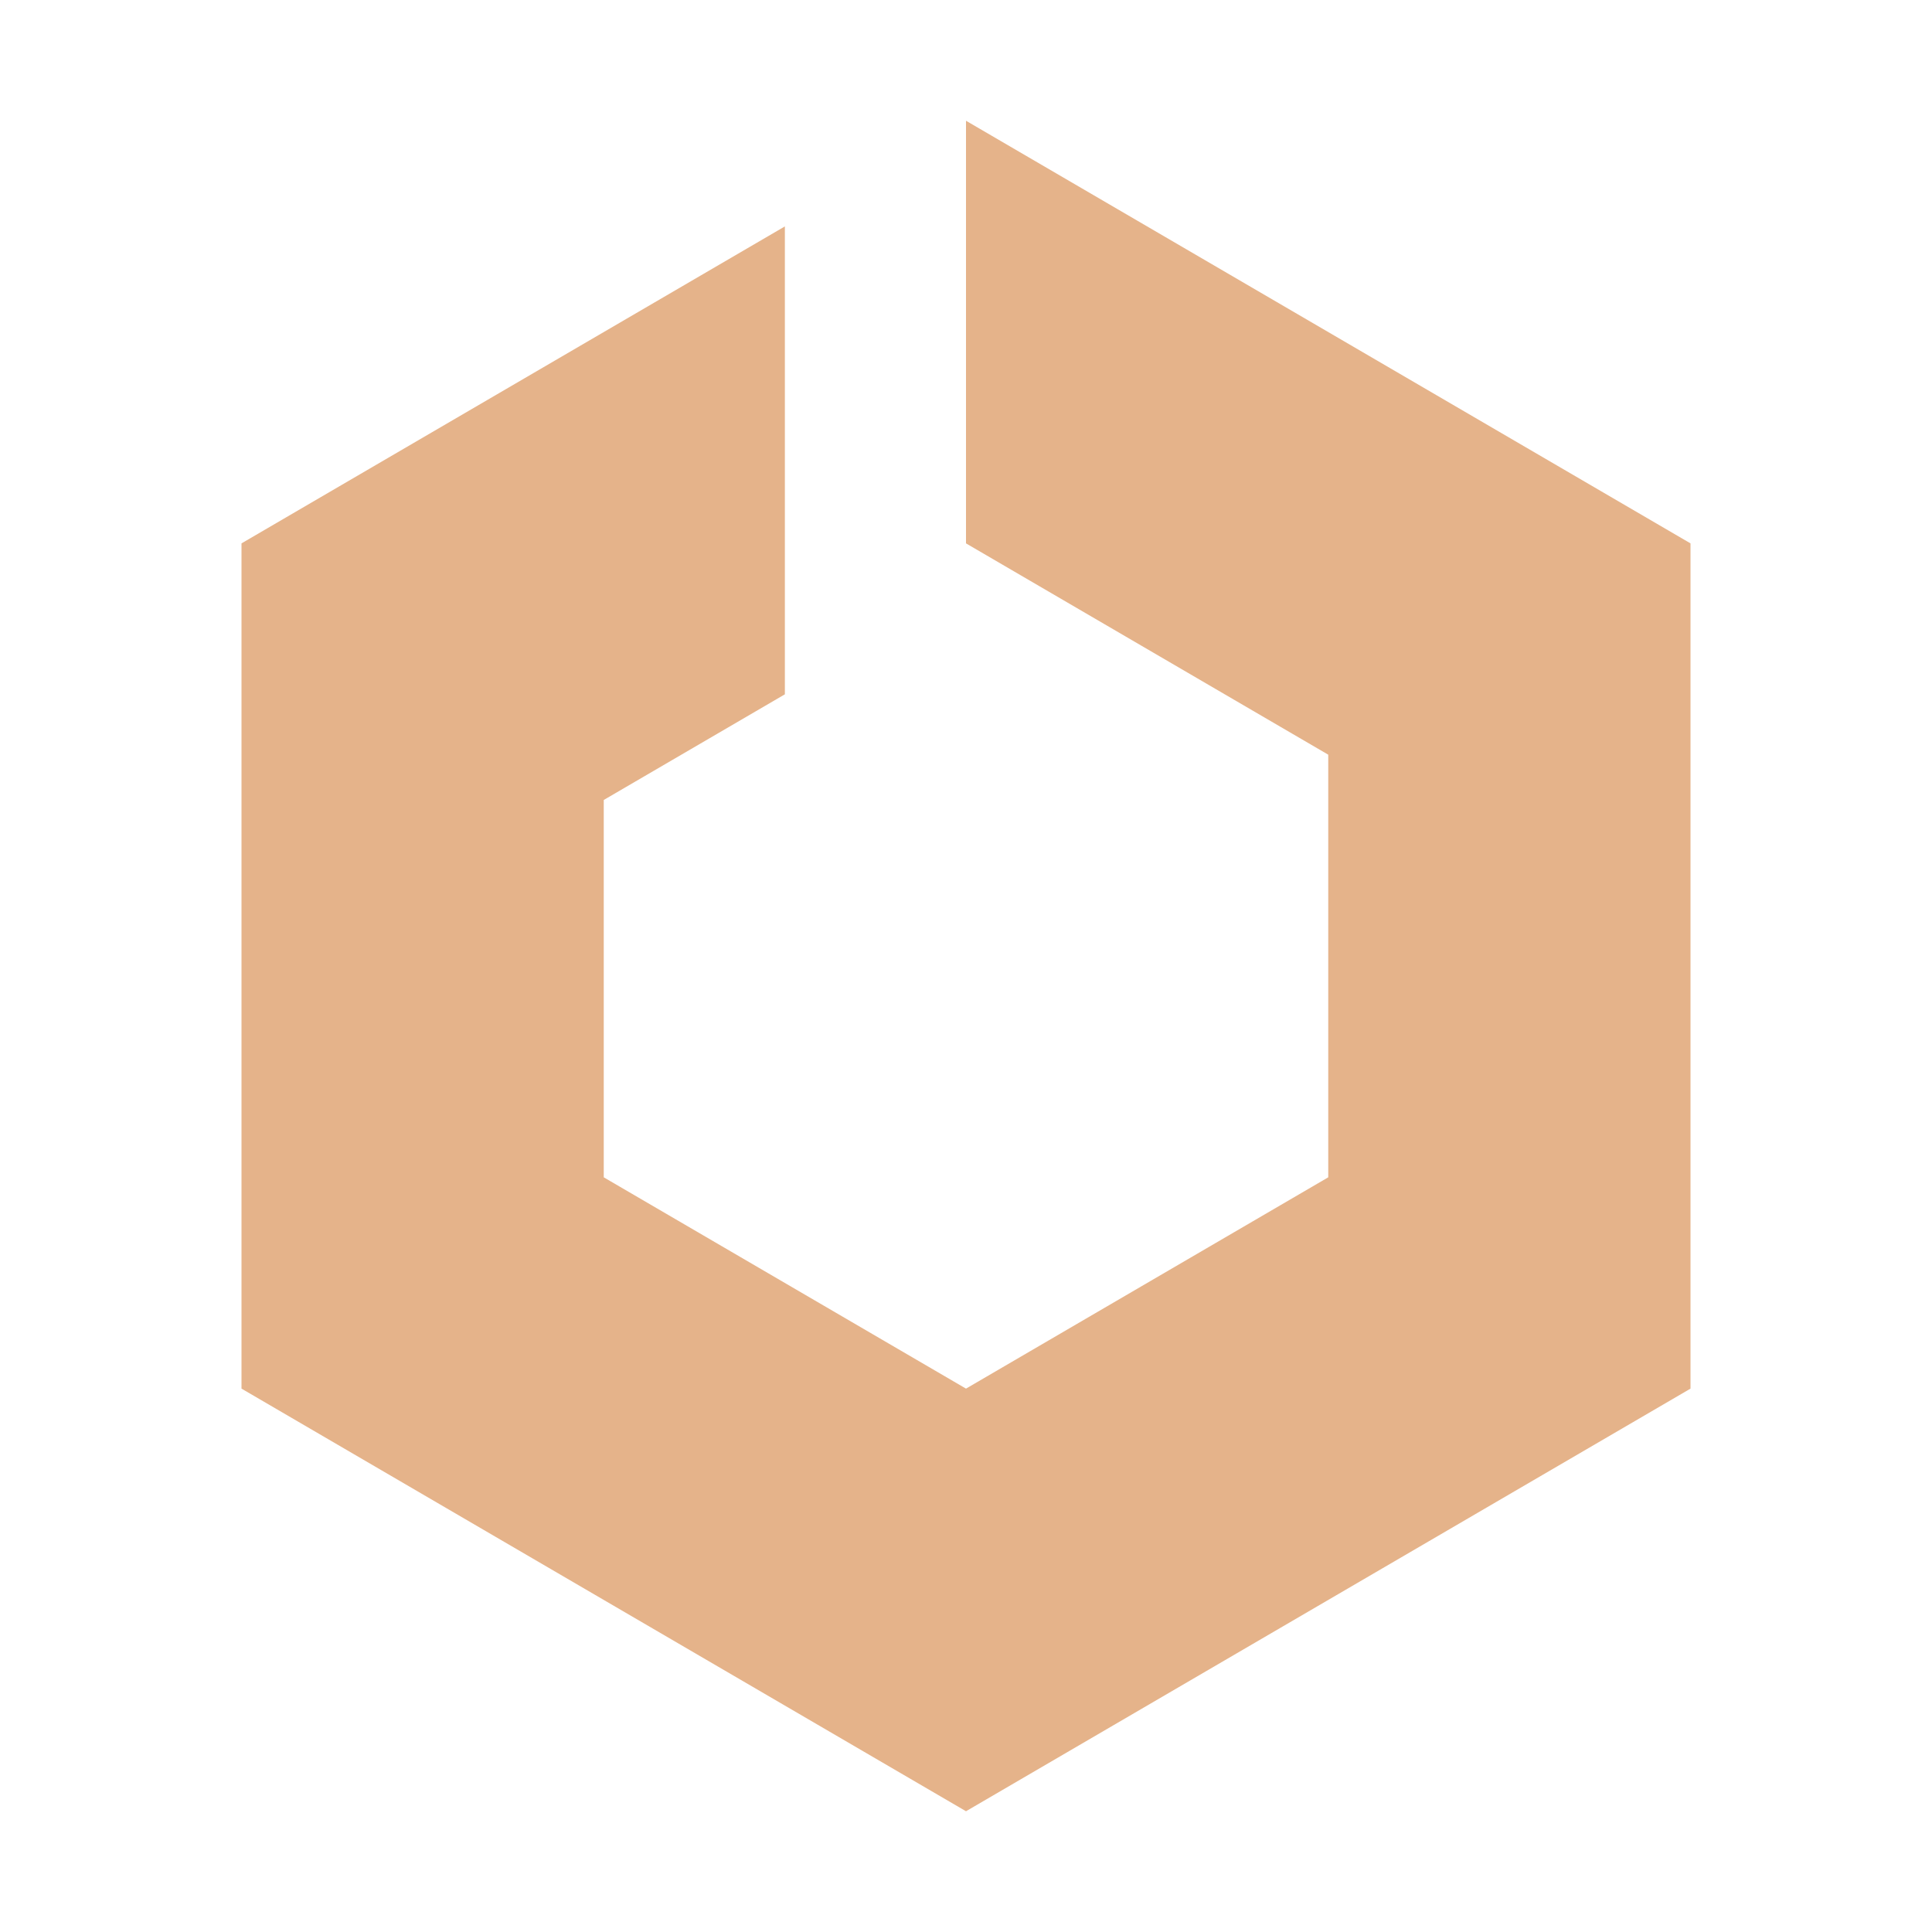
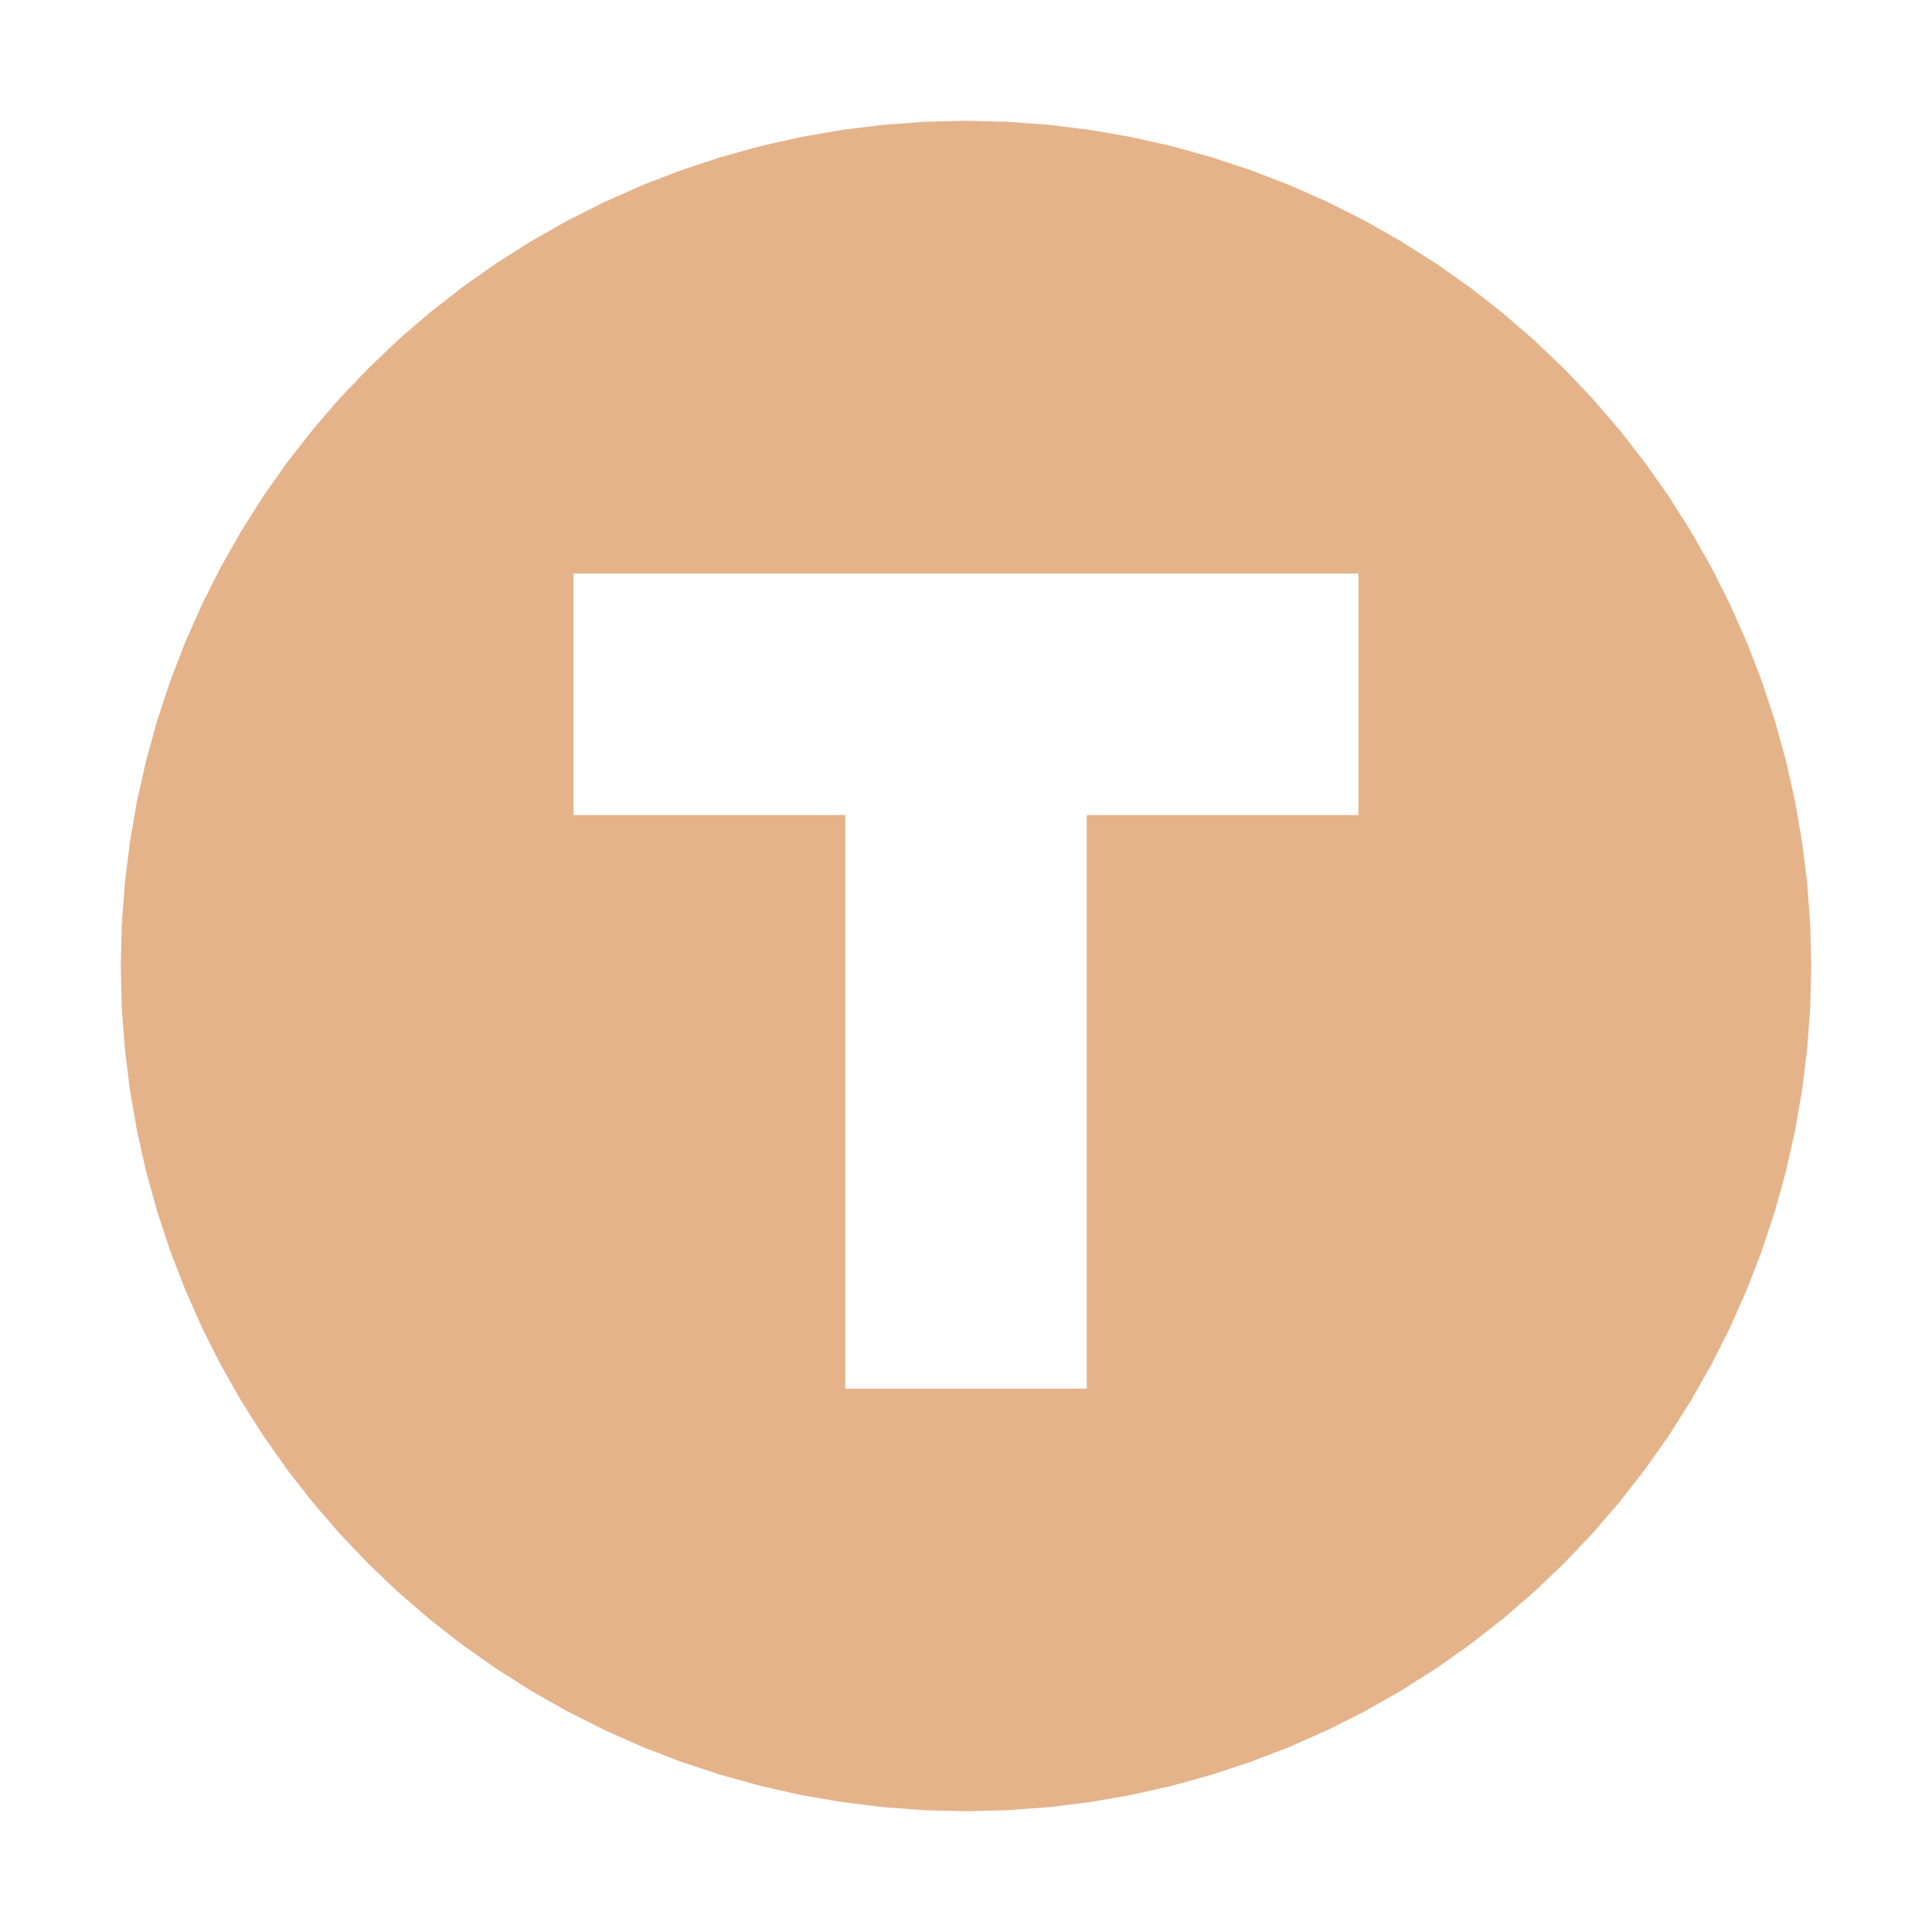
<svg xmlns="http://www.w3.org/2000/svg" viewBox="0 0 64 64" fill="#e5b38a" role="img" aria-label="tokonomy">
-   <path d="M32 4 56 18V46L32 60 8 46V18L26 7.5V23L20 26.5V39L32 46 44 39V25L32 18Z" />
+   <path fill-rule="evenodd" d="M60.000,32.000 59.966,33.374 59.865,34.744 59.697,36.108 59.462,37.463 59.161,38.803 58.794,40.128 58.363,41.433 57.869,42.715 57.312,43.972 56.694,45.199 56.016,46.395 55.281,47.556 54.490,48.680 53.644,49.763 52.747,50.804 51.799,51.799 50.804,52.747 49.763,53.644 48.680,54.490 47.556,55.281 46.395,56.016 45.199,56.694 43.972,57.312 42.715,57.869 41.433,58.363 40.128,58.794 38.803,59.161 37.463,59.462 36.108,59.697 34.744,59.865 33.374,59.966 32.000,60.000 30.626,59.966 29.256,59.865 27.892,59.697 26.537,59.462 25.197,59.161 23.872,58.794 22.567,58.363 21.285,57.869 20.028,57.312 18.801,56.694 17.605,56.016 16.444,55.281 15.320,54.490 14.237,53.644 13.196,52.747 12.201,51.799 11.253,50.804 10.356,49.763 9.510,48.680 8.719,47.556 7.984,46.395 7.306,45.199 6.688,43.972 6.131,42.715 5.637,41.433 5.206,40.128 4.839,38.803 4.538,37.463 4.303,36.108 4.135,34.744 4.034,33.374 4.000,32.000 4.034,30.626 4.135,29.256 4.303,27.892 4.538,26.537 4.839,25.197 5.206,23.872 5.637,22.567 6.131,21.285 6.688,20.028 7.306,18.801 7.984,17.605 8.719,16.444 9.510,15.320 10.356,14.237 11.253,13.196 12.201,12.201 13.196,11.253 14.237,10.356 15.320,9.510 16.444,8.719 17.605,7.984 18.801,7.306 20.028,6.688 21.285,6.131 22.567,5.637 23.872,5.206 25.197,4.839 26.537,4.538 27.892,4.303 29.256,4.135 30.626,4.034 32.000,4.000 33.374,4.034 34.744,4.135 36.108,4.303 37.463,4.538 38.803,4.839 40.128,5.206 41.433,5.637 42.715,6.131 43.972,6.688 45.199,7.306 46.395,7.984 47.556,8.719 48.680,9.510 49.763,10.356 50.804,11.253 51.799,12.201 52.747,13.196 53.644,14.237 54.490,15.320 55.281,16.444 56.016,17.605 56.694,18.801 57.312,20.028 57.869,21.285 58.363,22.567 58.794,23.872 59.161,25.197 59.462,26.537 59.697,27.892 59.865,29.256 59.966,30.626ZM19.000,19.000 45.000,19.000 45.000,27.000 36.000,27.000 36.000,46.000 28.000,46.000 28.000,27.000 19.000,27.000Z" />
</svg>
